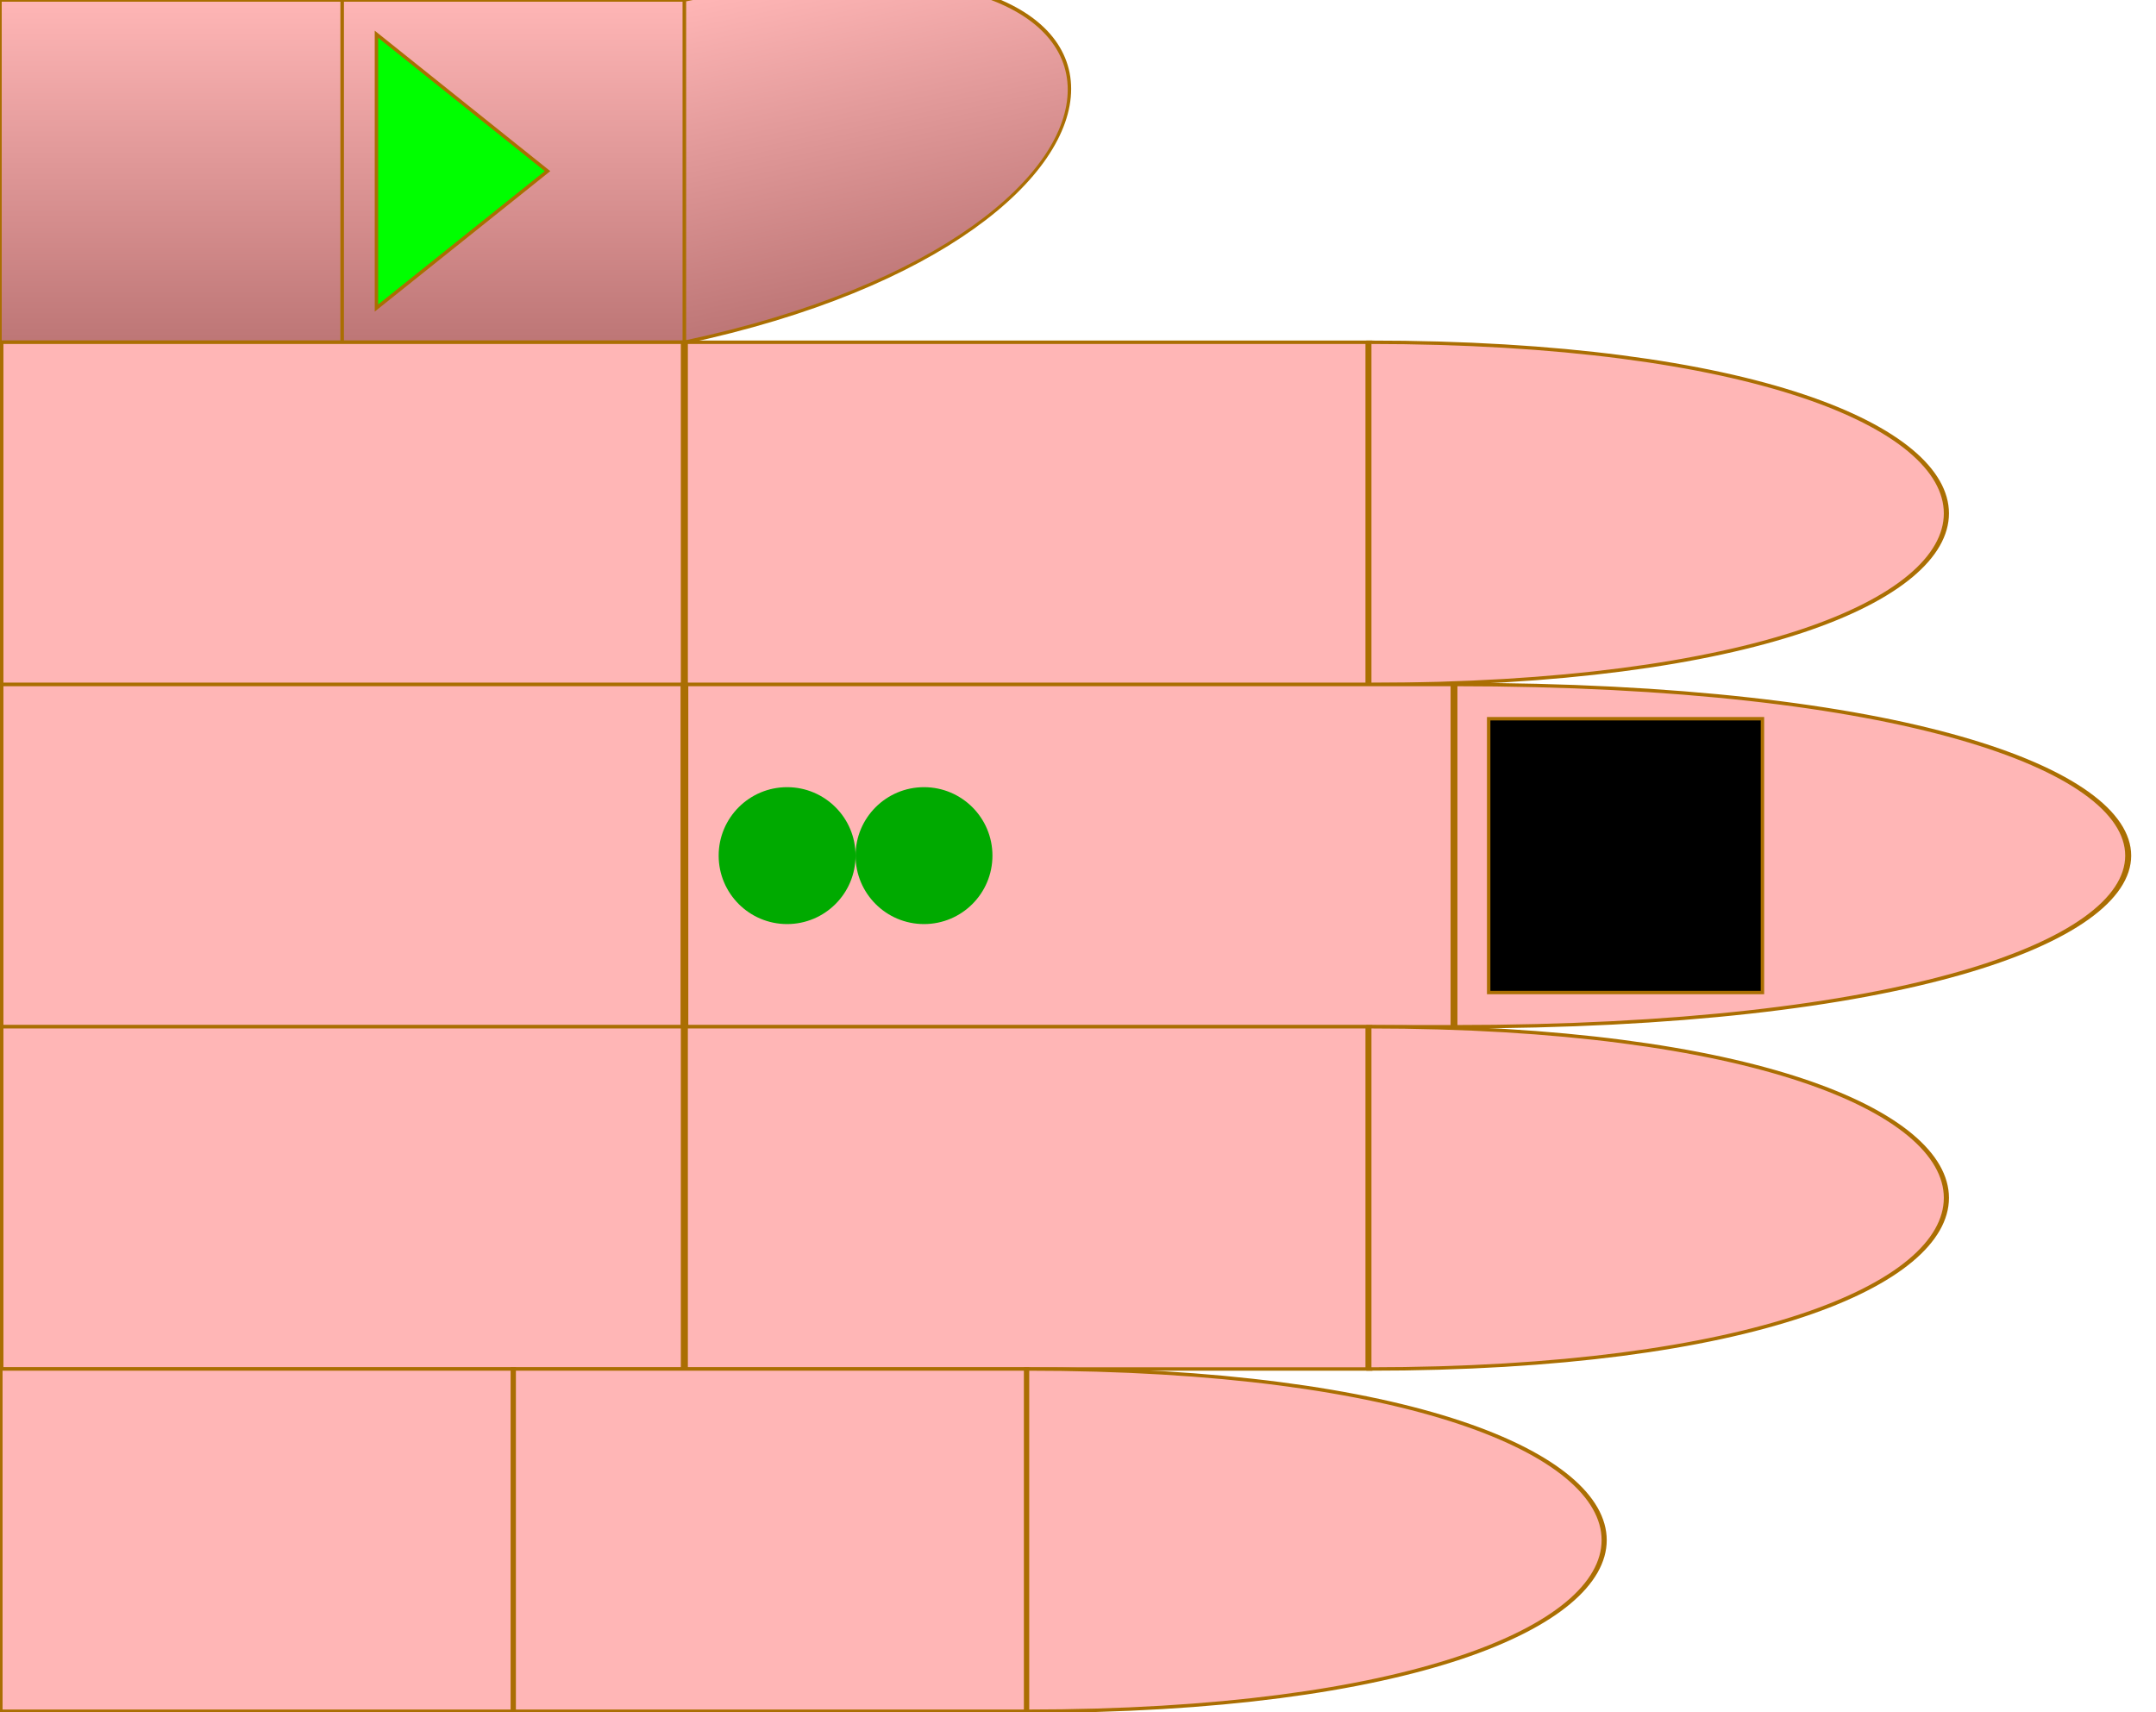
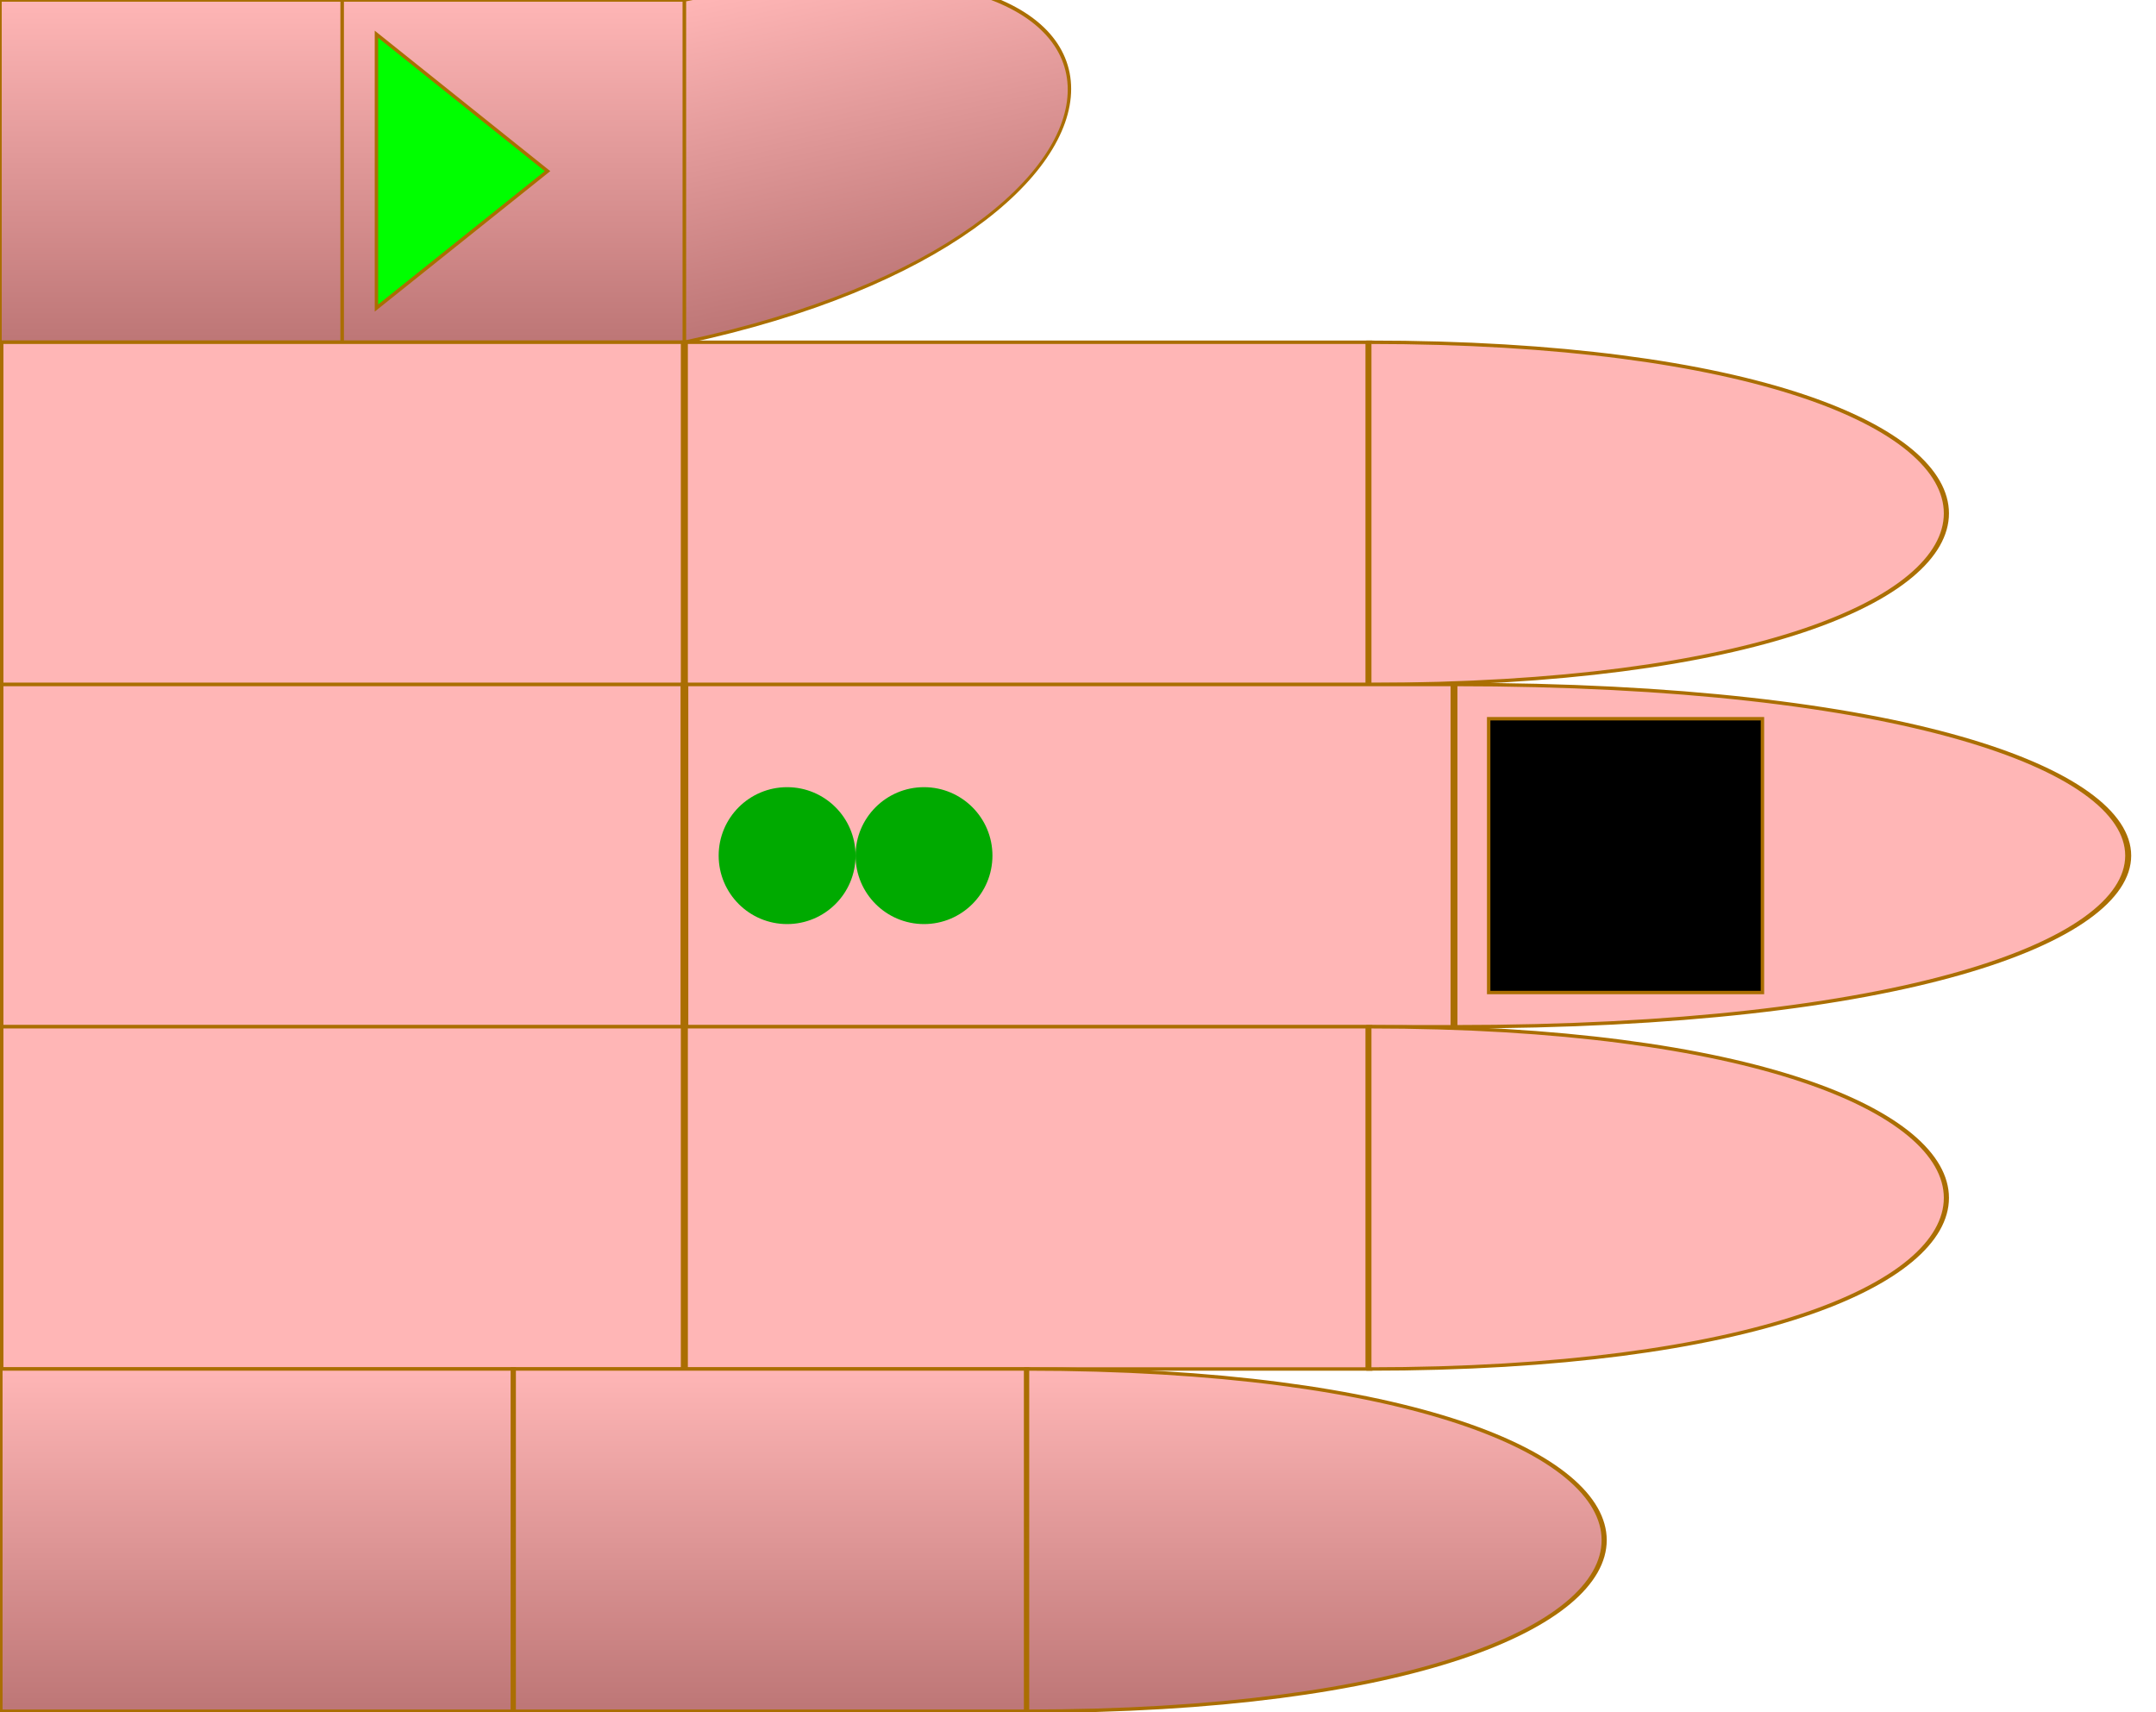
<svg xmlns="http://www.w3.org/2000/svg" id="chord-hand" viewBox="0 0 63 50" width="630" height="500">
  <style>
        #hand g use {
            stroke: #aa6e02 ;
            stroke-width: 0.1px;
        }
        #thumb {
            fill: url("#thumbGradient");
        }
        #index {
            fill: #ffb6b6ff;
        }
        #middle {
            fill: #ffb6b6ff;
        }
        #ring {
            fill: #ffb6b6ff;
        }
        #pinky {
-             fill: #ffb6b6ff;
+             fill: url("#thumbGradient");
        }
    </style>
  <defs>
    <linearGradient id="thumbGradient" x1="1" x2="1" y1="0" y2="1">
      <stop offset="0%" stop-color="#ffb6b6ff" />
      <stop offset="100%" stop-color="#BD7676" />
    </linearGradient>
    <linearGradient id="fingerGradient" x1="1" x2="1" y1="0" y2="1">
      <stop offset="0%" stop-color="#BD7676" />
      <stop offset="50%" stop-color="#ffb6b6ff" />
      <stop offset="100%" stop-color="#BD7676" />
    </linearGradient>
    <radialGradient id="roundTipGradient" cx="50%" cy="50%" r="50%" fx="50%" fy="50%">
      <stop offset="0%" stop-color="#ffb6b6ff" />
      <stop offset="100%" stop-color="#BD7676" />
    </radialGradient>
    <path id="phalange" d="                 M 0 0                  L 10 0                 L 10 10                 L 0 10                 Z" stroke-width="useCurrent" stroke="useCurrent" />
    <path id="tip" d="                 M 0 0                  C 15 0, 15 10, 0 10                 L 0 10                 Z" stroke-width="useCurrent" stroke="useCurrent" />
    <circrle id="round-tip" cx="0" cy="5" r="5" fill="url('#roundTipGradient')" />
    <polygon id="start" points="1,1 6,5 1,9" fill="#0F0F" z-index="1010" />
    <rect id="start-stop" y="1" x="6" width="3" height="8" fill="#000F" z-index="1000" />
    <rect id="stop" y="1" width="8" height="8" fill="#000F" z-index="1000" />
    <circle id="dot" cx="3" cy="5" r="2" stroke="none" />
  </defs>
  <g id="hand" viewBox="0 0 63 50" x="0" y="0">
    <g id="thumb">
      <use id="me" href="#phalange" transform="translate(0,0)" />
      <use id="mf" href="#phalange" transform="translate(10,0)" />
      <use id="pf" href="#tip" transform="translate(20,0) scale(1,1) skewY(-12)" />
      <use id="start" href="#start" x="10" />
    </g>
    <g id="index" transform="translate(0,10)">
      <use id="me" href="#phalange" transform="translate(0,0) scale(2,1)" />
      <use id="mf" href="#phalange" transform="translate(20,0) scale(2,1) " />
      <use id="pf" href="#tip" transform="translate(40,0) scale(1.5,1) " />
    </g>
    <g id="middle" transform="translate(0,20)">
      <use id="me" href="#phalange" transform="translate(0,0) scale(2,1) " />
      <use id="mf" href="#phalange" transform="translate(20,0) scale(2.25,1) " />
      <use id="pf" href="#tip" transform="translate(42.5,0) scale(1.75,1) " />
      <use id="stop" href="#stop" x="43.5" />
      <use id="dot2" href="#dot" x="24" fill="#0A0F">2</use>
      <use id="dot1" href="#dot" x="20" fill="#0A0F">
      </use>
    </g>
    <g id="ring" transform="translate(0,30)">
      <use id="me" href="#phalange" transform="translate(0,0) scale(2,1) " />
      <use id="mf" href="#phalange" transform="translate(20,0) scale(2,1) " />
      <use id="pf" href="#tip" transform="translate(40,0) scale(1.5,1) " />
    </g>
    <g id="pinky" transform="translate(0,40)">
      <use id="me" href="#phalange" transform="translate(0,0) scale(1.5,1) " />
      <use id="mf" href="#phalange" transform="translate(15,0) scale(1.5,1) " />
      <use id="pf" href="#tip" transform="translate(30,0) scale(1.5,1) " />
    </g>
  </g>
</svg>
